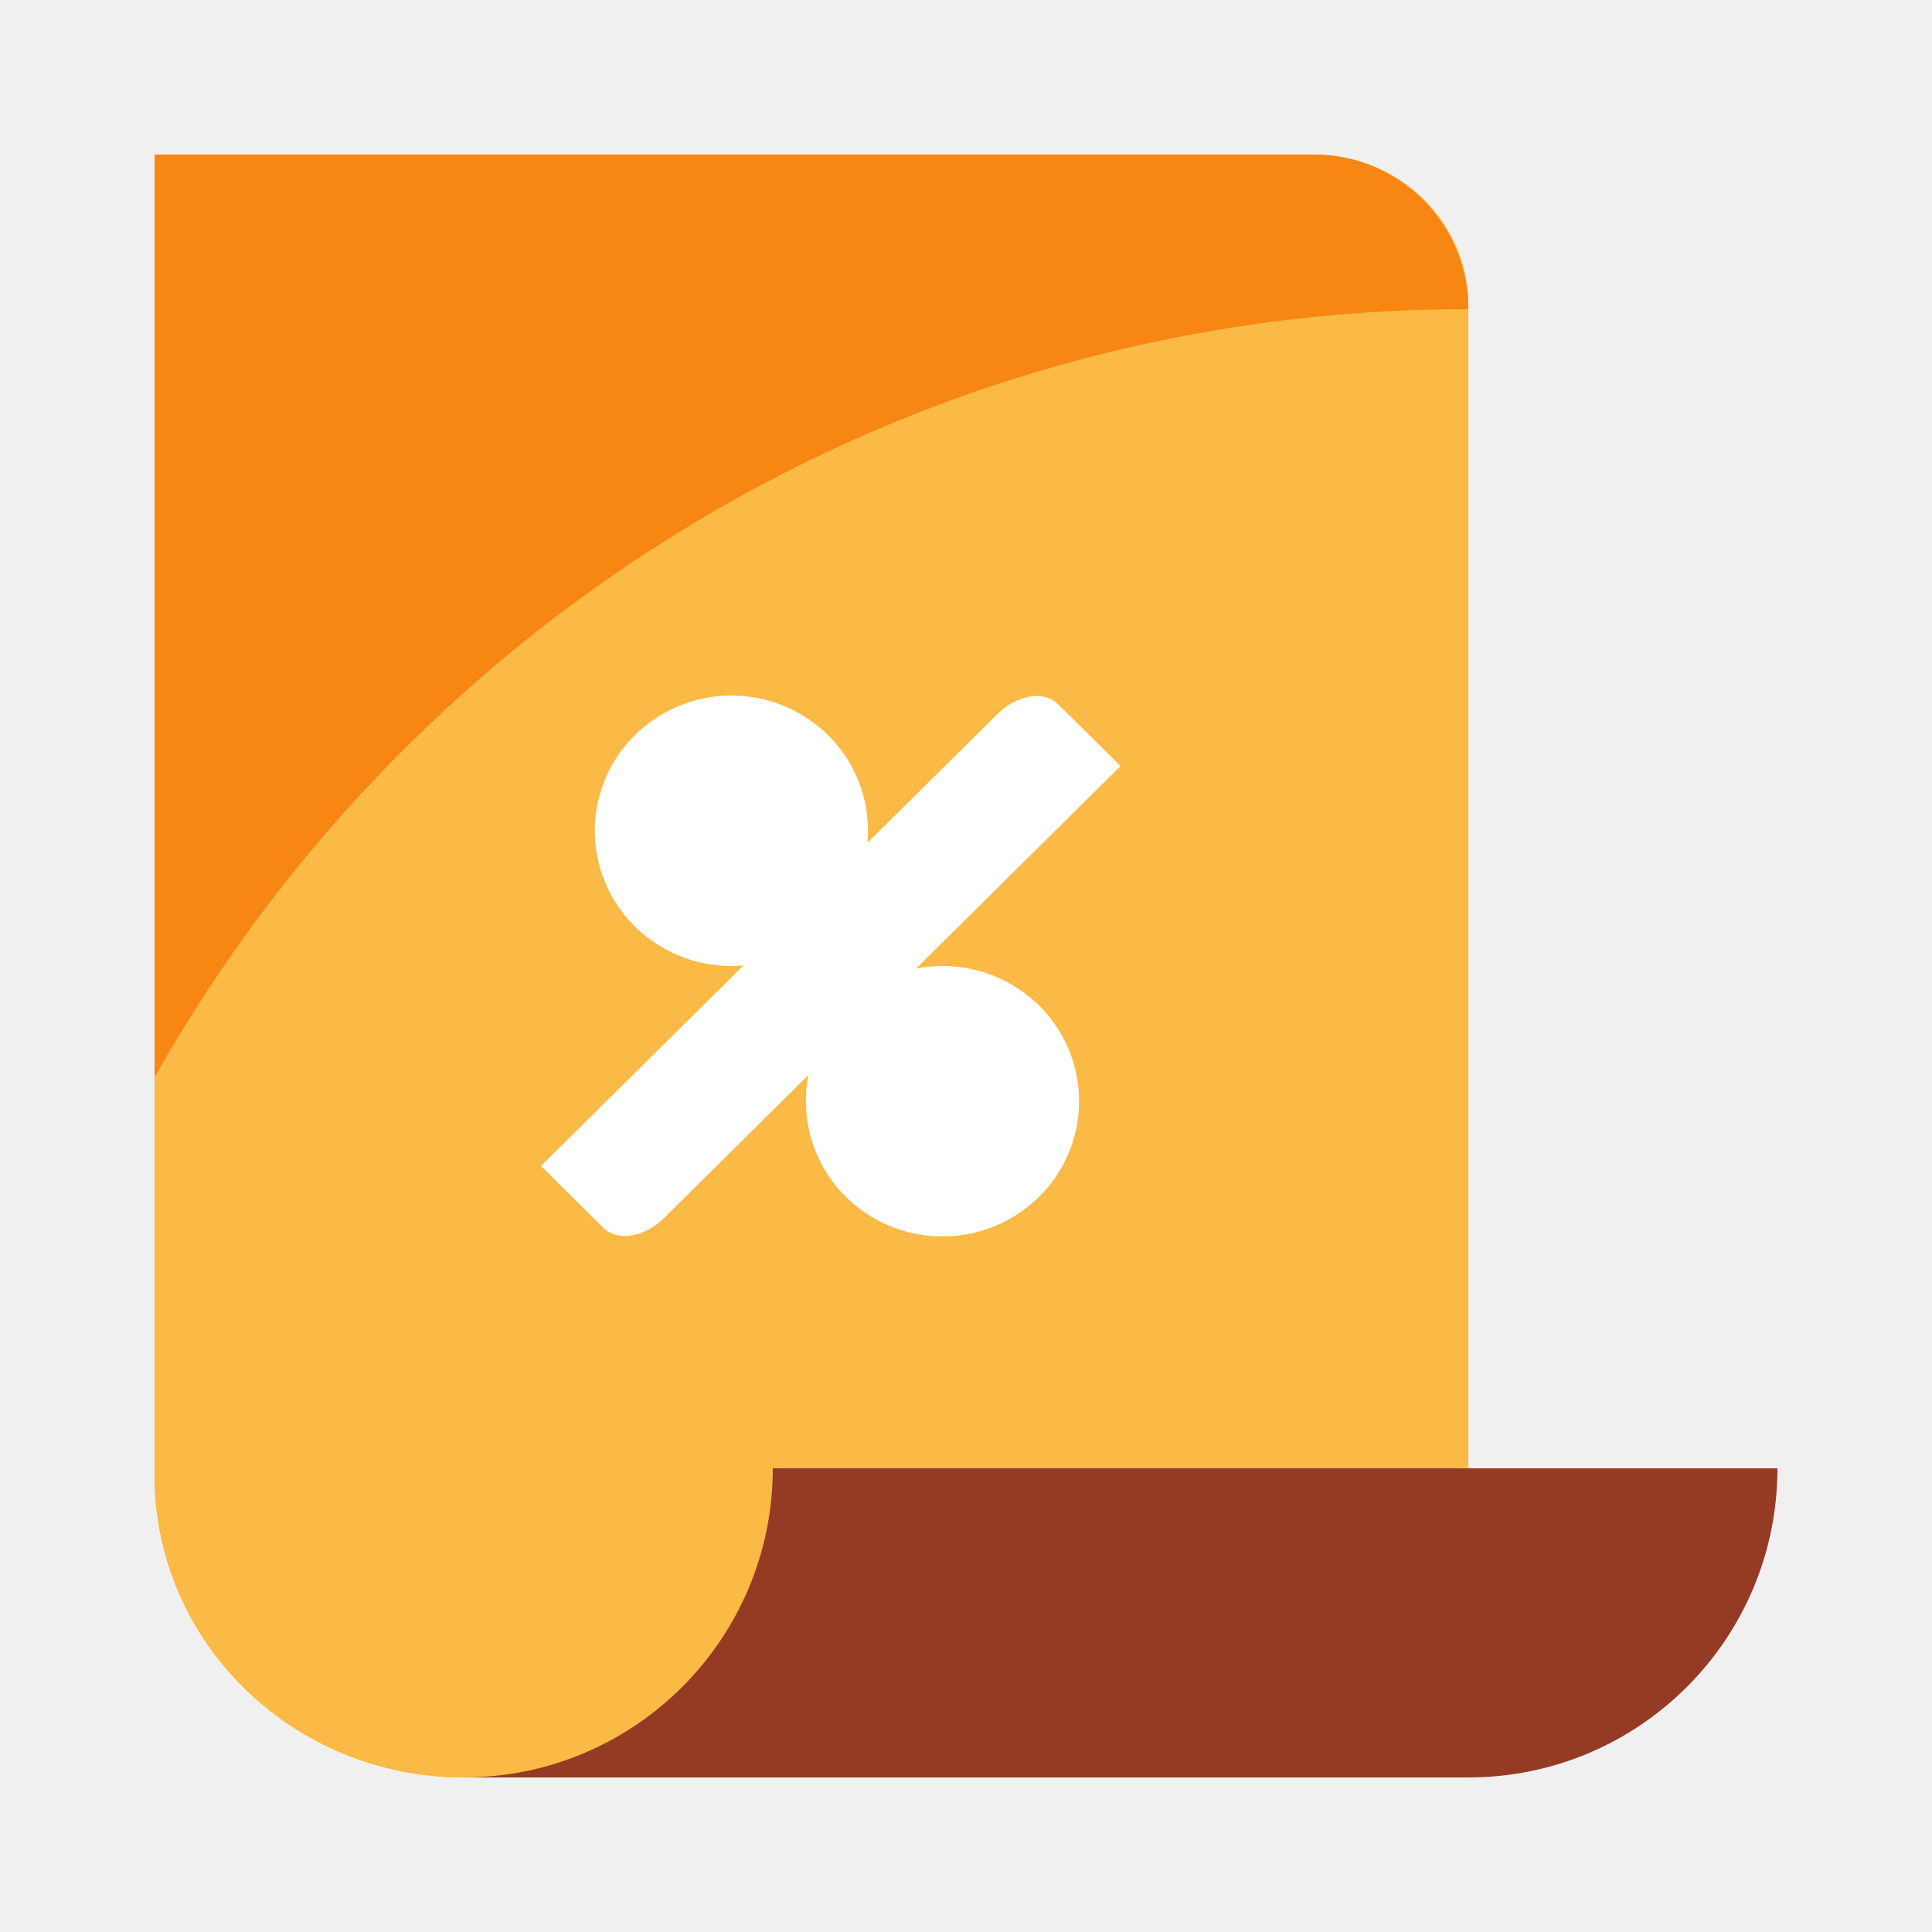
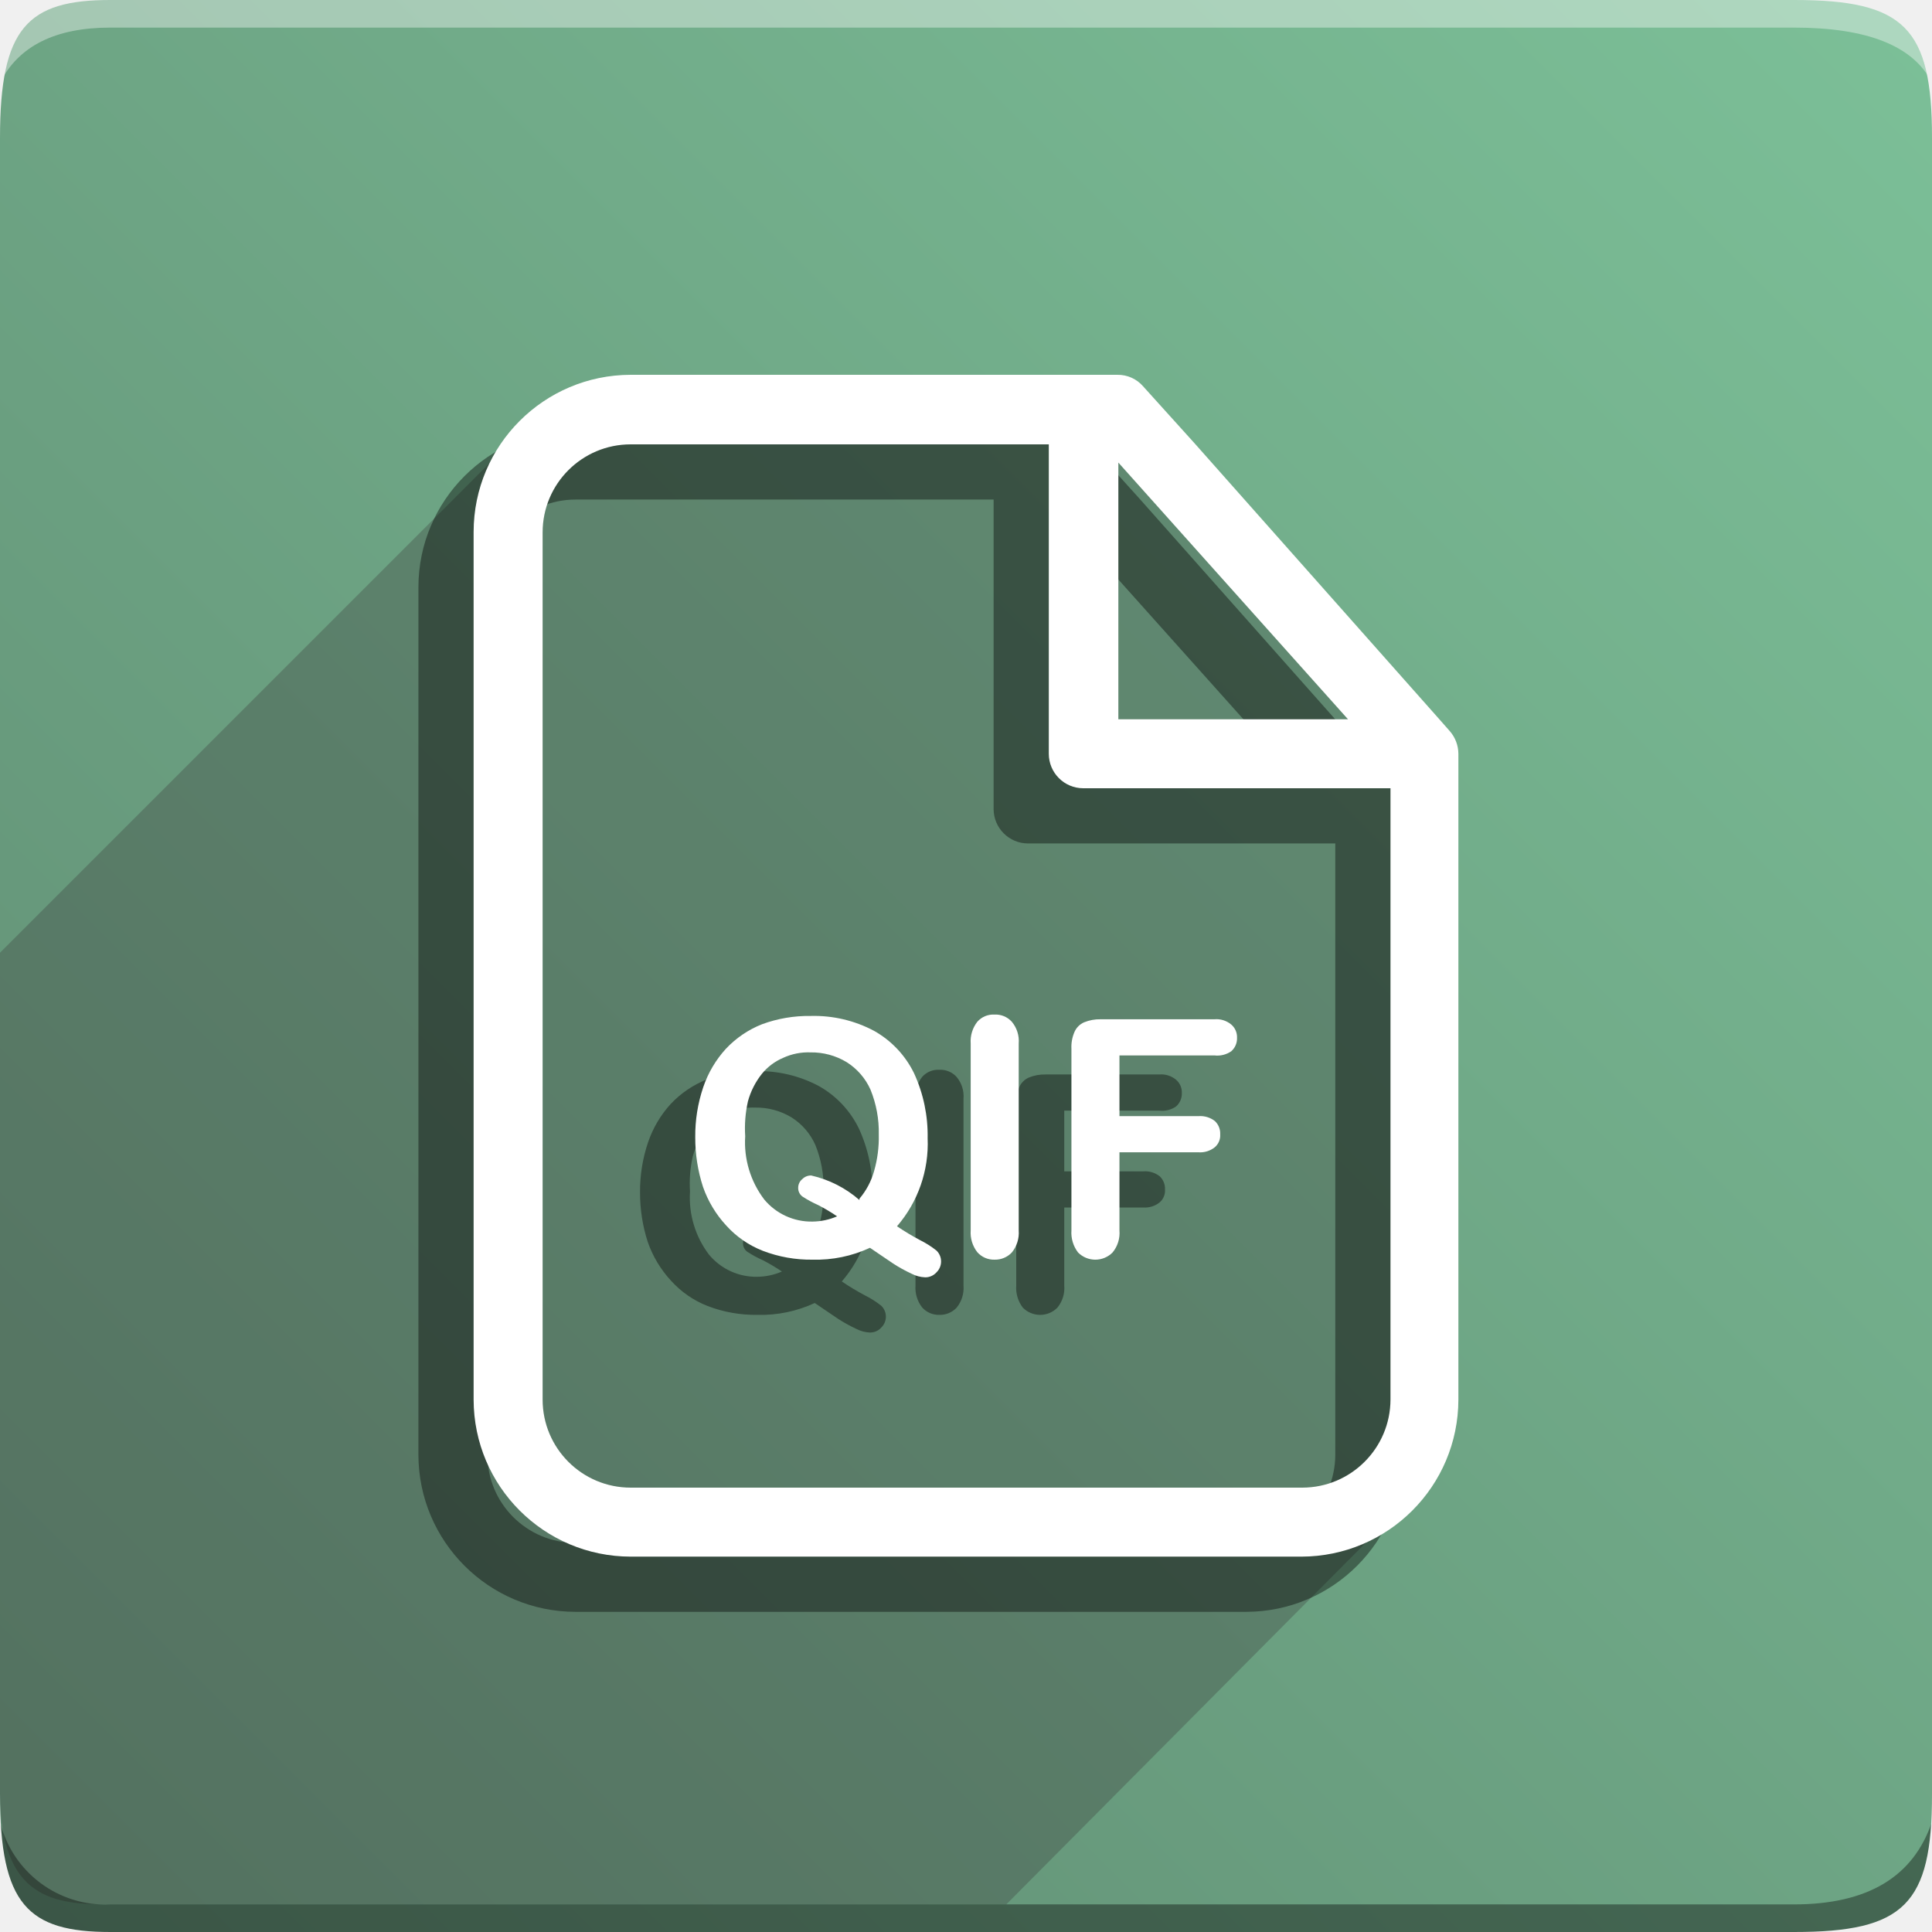
- <svg xmlns="http://www.w3.org/2000/svg" width="50" height="50" viewBox="0 0 50 50">
-   <path d="M38 46H12c-4.418 0-8-3.498-8-7.814V4h30c2.21 0 4 1.75 4 3.907V46Z" fill="#FBB945" />
-   <path d="M38 46H12c-4.418 0-8-3.498-8-7.814V4h30c2.21 0 4 1.75 4 3.907V46Z" fill="#FBB945" />
-   <path d="M12 46h26a7.999 7.999 0 0 0 8-8H20a8 8 0 0 1-8 8Z" fill="#953B24" />
-   <path d="M38 8C23.408 8 10.687 16.014 4 27.88V4h30a4 4 0 0 1 4 4Z" fill="#F78613" />
-   <path d="M19.241 24.986a3.548 3.548 0 0 1-2.585-.805 3.476 3.476 0 0 1-.436-4.93 3.56 3.56 0 0 1 4.98-.432 3.479 3.479 0 0 1 1.25 2.99l3.368-3.334c.502-.497 1.2-.612 1.559-.257L29 19.825l-5.294 5.242a3.555 3.555 0 0 1 2.959.752 3.476 3.476 0 0 1 .435 4.93 3.56 3.56 0 0 1-4.98.432 3.48 3.48 0 0 1-1.197-3.36l-3.741 3.704c-.502.497-1.2.612-1.559.257L14 30.175l5.241-5.189Z" fill="#fff" />
+ <svg xmlns="http://www.w3.org/2000/svg" id="Layer_1" data-name="Layer 1" viewBox="0 0 70 70">
+   <defs>
+     <mask id="mask" x="0" y="0" width="70" height="70" maskUnits="userSpaceOnUse">
+       <g id="b">
+         <path id="a" d="M4,0H65c4,0,5,1,5,5V65c0,4-1,5-5,5H4c-3,0-4-1-4-5V5C0,1,1,0,4,0Z" fill="#fff" fill-rule="evenodd" />
+       </g>
+     </mask>
+     <linearGradient id="linear-gradient" x1="-998.51" y1="-4.39" x2="-999.51" y2="-5.39" gradientTransform="matrix(70, 0, 0, -70, 69966, -307.17)" gradientUnits="userSpaceOnUse">
+       <stop offset="0" stop-color="#7cc098" />
+       <stop offset="1" stop-color="#5f8a71" />
+     </linearGradient>
+   </defs>
+   <g mask="url(#mask)">
+     <g>
+       <path d="M0,0H70V70H0Z" fill-rule="evenodd" fill="url(#linear-gradient)" />
+       <path d="M4,1H65q4,0,5,2V0H0V3C.67,1.67,2,1,4,1Z" fill="#fff" fill-opacity="0.38" fill-rule="evenodd" />
+       <path d="M36.46,69H4c-2,0-4-.15-4-4.08V34.52L17.76,16.76l5.16-1.83H41L51.09,27l.37,25.83-1.75,2.84Z" fill="#393939" fill-rule="evenodd" opacity="0.32" style="isolation: isolate" />
+       <path d="M4,69H65q4,0,5-3v4H0V66A3.92,3.92,0,0,0,4,69Z" fill-opacity="0.38" fill-rule="evenodd" />
+       <g>
+         <g opacity="0.4">
+           <path d="M50.84,52.71V29.31a1.26,1.26,0,0,0-.32-.83l-.37-.42-8.87-10L39.42,16a1.21,1.21,0,0,0-.93-.42H20.85a5.7,5.7,0,0,0-5.69,5.69V52.71a5.7,5.7,0,0,0,5.69,5.69h24.3A5.7,5.7,0,0,0,50.84,52.71Zm-4-24.65H38.52v-9.3Zm1.54,2.5V52.71a3.2,3.2,0,0,1-3.19,3.19H20.85a3.19,3.19,0,0,1-3.19-3.19V21.29a3.19,3.19,0,0,1,3.19-3.19H36V29.31a1.25,1.25,0,0,0,1.25,1.25Z" />
+           <g>
+             <path d="M30.5,46.43a9.11,9.11,0,0,0,.83.5,3.36,3.36,0,0,1,.6.38.55.55,0,0,1,0,.79.54.54,0,0,1-.41.18,1.16,1.16,0,0,1-.49-.13,5.35,5.35,0,0,1-.67-.37l-.84-.57a4.64,4.64,0,0,1-2.08.43,4.85,4.85,0,0,1-1.8-.32,3.49,3.49,0,0,1-1.33-.92A4,4,0,0,1,23.47,45a5.76,5.76,0,0,1-.28-1.8,5.5,5.5,0,0,1,.29-1.81A3.94,3.94,0,0,1,24.3,40a3.63,3.63,0,0,1,1.31-.89,4.89,4.89,0,0,1,1.76-.3,4.63,4.63,0,0,1,2.3.54,3.54,3.54,0,0,1,1.45,1.54,5.39,5.39,0,0,1,.49,2.35A4.58,4.58,0,0,1,30.5,46.43Zm-1.36-1a2.63,2.63,0,0,0,.53-1,4.41,4.41,0,0,0,.17-1.32,4.09,4.09,0,0,0-.3-1.63,2.27,2.27,0,0,0-.87-1,2.46,2.46,0,0,0-1.3-.35,2.17,2.17,0,0,0-1,.2,2,2,0,0,0-.76.57,2.77,2.77,0,0,0-.51,1A4.46,4.46,0,0,0,25,43.17a3.42,3.42,0,0,0,.69,2.29,2.22,2.22,0,0,0,1.75.8,2.3,2.3,0,0,0,.89-.19,6.63,6.63,0,0,0-.69-.41,4,4,0,0,1-.57-.31.38.38,0,0,1-.15-.32.4.4,0,0,1,.15-.31.44.44,0,0,1,.32-.13A4,4,0,0,1,29.14,45.48Z" />
+             <path d="M33.17,46.58V39.81a1.15,1.15,0,0,1,.24-.79.77.77,0,0,1,.62-.26.79.79,0,0,1,.63.26,1.09,1.09,0,0,1,.25.79v6.77a1.13,1.13,0,0,1-.25.8.83.83,0,0,1-.63.26.8.8,0,0,1-.62-.27A1.15,1.15,0,0,1,33.17,46.58Z" />
+             <path d="M42,40.24H38.56v2.2h2.86a.86.86,0,0,1,.6.18.62.62,0,0,1,.19.48.56.56,0,0,1-.2.47.85.85,0,0,1-.59.18H38.56v2.83a1.11,1.11,0,0,1-.25.8.88.88,0,0,1-1.25,0,1.18,1.18,0,0,1-.24-.8V40a1.36,1.36,0,0,1,.11-.61.67.67,0,0,1,.35-.35,1.5,1.5,0,0,1,.6-.11H42a.84.84,0,0,1,.61.19.6.6,0,0,1,.21.48.62.62,0,0,1-.21.49A.89.89,0,0,1,42,40.24Z" />
+           </g>
+         </g>
+         <g>
+           <path d="M52.84,50.71V27.31a1.26,1.26,0,0,0-.32-.83l-.37-.42-8.87-10L41.42,14a1.21,1.21,0,0,0-.93-.42H22.85a5.7,5.7,0,0,0-5.69,5.69V50.71a5.7,5.7,0,0,0,5.69,5.69h24.3A5.7,5.7,0,0,0,52.84,50.71Zm-4-24.65H40.52v-9.3Zm1.54,2.5V50.71a3.2,3.2,0,0,1-3.19,3.19H22.85a3.19,3.19,0,0,1-3.19-3.19V19.29a3.19,3.19,0,0,1,3.19-3.19H38V27.31a1.25,1.25,0,0,0,1.25,1.25Z" fill="#fff" />
+           <g>
+             <path d="M32.5,44.43a9.11,9.11,0,0,0,.83.5,3.36,3.36,0,0,1,.6.38.55.55,0,0,1,0,.79.54.54,0,0,1-.41.18,1.16,1.16,0,0,1-.49-.13,5.35,5.35,0,0,1-.67-.37l-.84-.57a4.64,4.64,0,0,1-2.08.43,4.85,4.85,0,0,1-1.8-.32,3.49,3.49,0,0,1-1.33-.92A4,4,0,0,1,25.47,43a5.76,5.76,0,0,1-.28-1.8,5.5,5.5,0,0,1,.29-1.81A3.94,3.94,0,0,1,26.3,38a3.63,3.63,0,0,1,1.31-.89,4.89,4.89,0,0,1,1.76-.3,4.63,4.63,0,0,1,2.3.54,3.54,3.54,0,0,1,1.45,1.54,5.39,5.39,0,0,1,.49,2.35A4.58,4.58,0,0,1,32.5,44.43Zm-1.36-1a2.63,2.63,0,0,0,.53-1,4.41,4.41,0,0,0,.17-1.32,4.09,4.09,0,0,0-.3-1.63,2.27,2.27,0,0,0-.87-1,2.46,2.46,0,0,0-1.3-.35,2.17,2.17,0,0,0-1,.2,2,2,0,0,0-.76.57,2.77,2.77,0,0,0-.51,1A4.46,4.46,0,0,0,27,41.17a3.42,3.42,0,0,0,.69,2.29,2.22,2.22,0,0,0,1.75.8,2.3,2.3,0,0,0,.89-.19,6.63,6.63,0,0,0-.69-.41,4,4,0,0,1-.57-.31.38.38,0,0,1-.15-.32.4.4,0,0,1,.15-.31.44.44,0,0,1,.32-.13A4,4,0,0,1,31.14,43.48Z" fill="#fff" />
+             <path d="M35.17,44.58V37.81a1.15,1.15,0,0,1,.24-.79.77.77,0,0,1,.62-.26.79.79,0,0,1,.63.26,1.09,1.09,0,0,1,.25.79v6.77a1.13,1.13,0,0,1-.25.8.83.83,0,0,1-.63.26.8.8,0,0,1-.62-.27A1.15,1.15,0,0,1,35.17,44.58Z" fill="#fff" />
+             <path d="M44,38.24H40.56v2.2h2.86a.86.86,0,0,1,.6.18.62.62,0,0,1,.19.48.56.56,0,0,1-.2.47.85.85,0,0,1-.59.18H40.56v2.83a1.11,1.11,0,0,1-.25.8.88.88,0,0,1-1.25,0,1.18,1.18,0,0,1-.24-.8V38a1.36,1.36,0,0,1,.11-.61.67.67,0,0,1,.35-.35,1.5,1.5,0,0,1,.6-.11H44a.84.84,0,0,1,.61.19.6.6,0,0,1,.21.48.62.62,0,0,1-.21.49A.89.89,0,0,1,44,38.24Z" fill="#fff" />
+           </g>
+         </g>
+       </g>
+     </g>
+   </g>
</svg>
